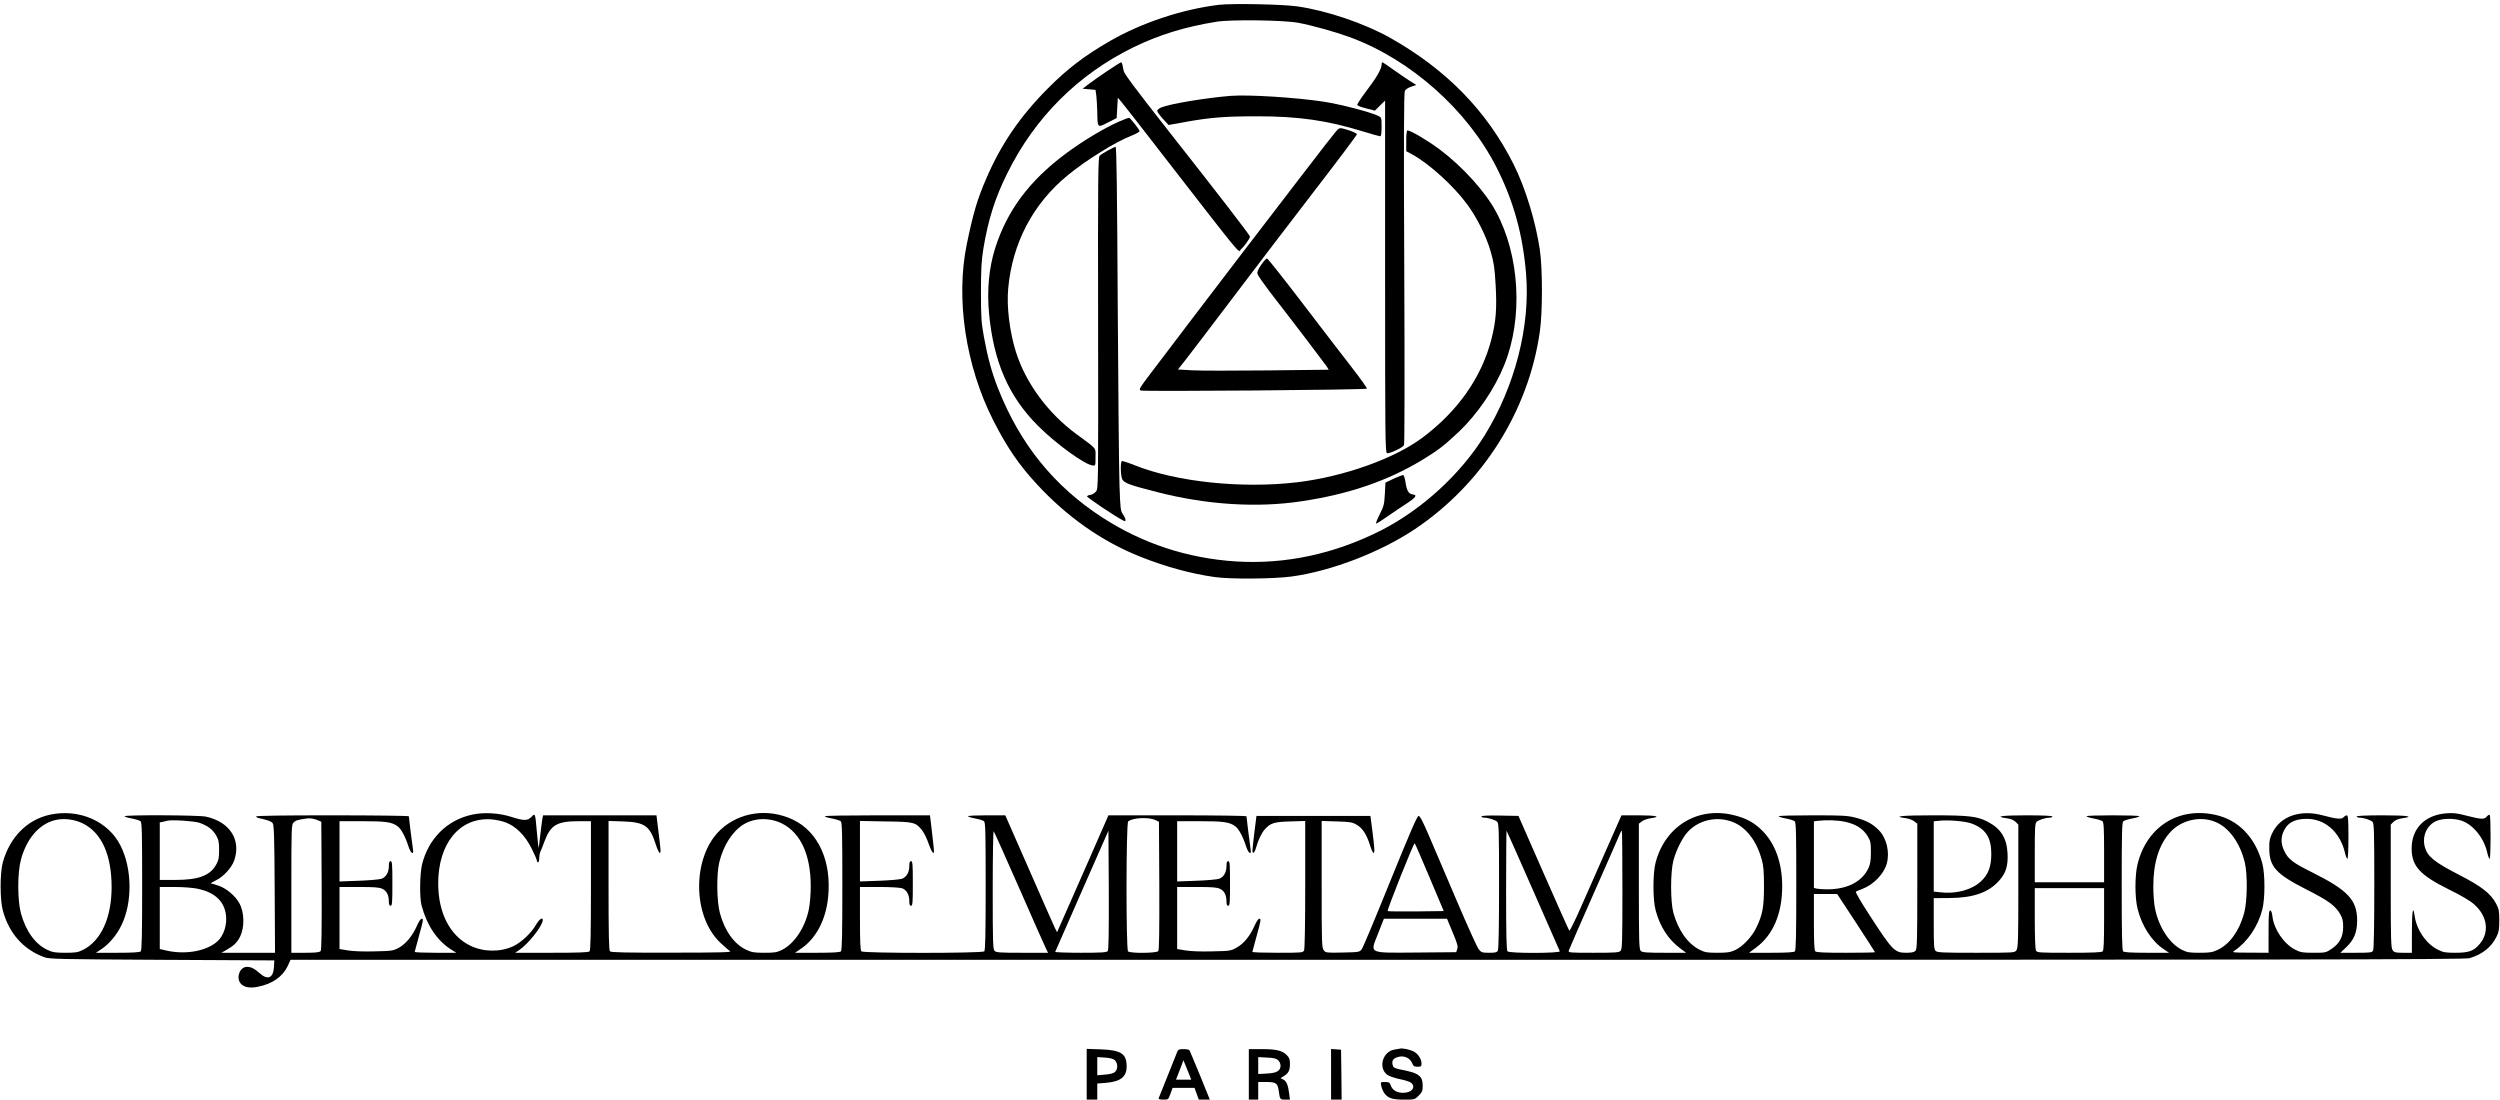
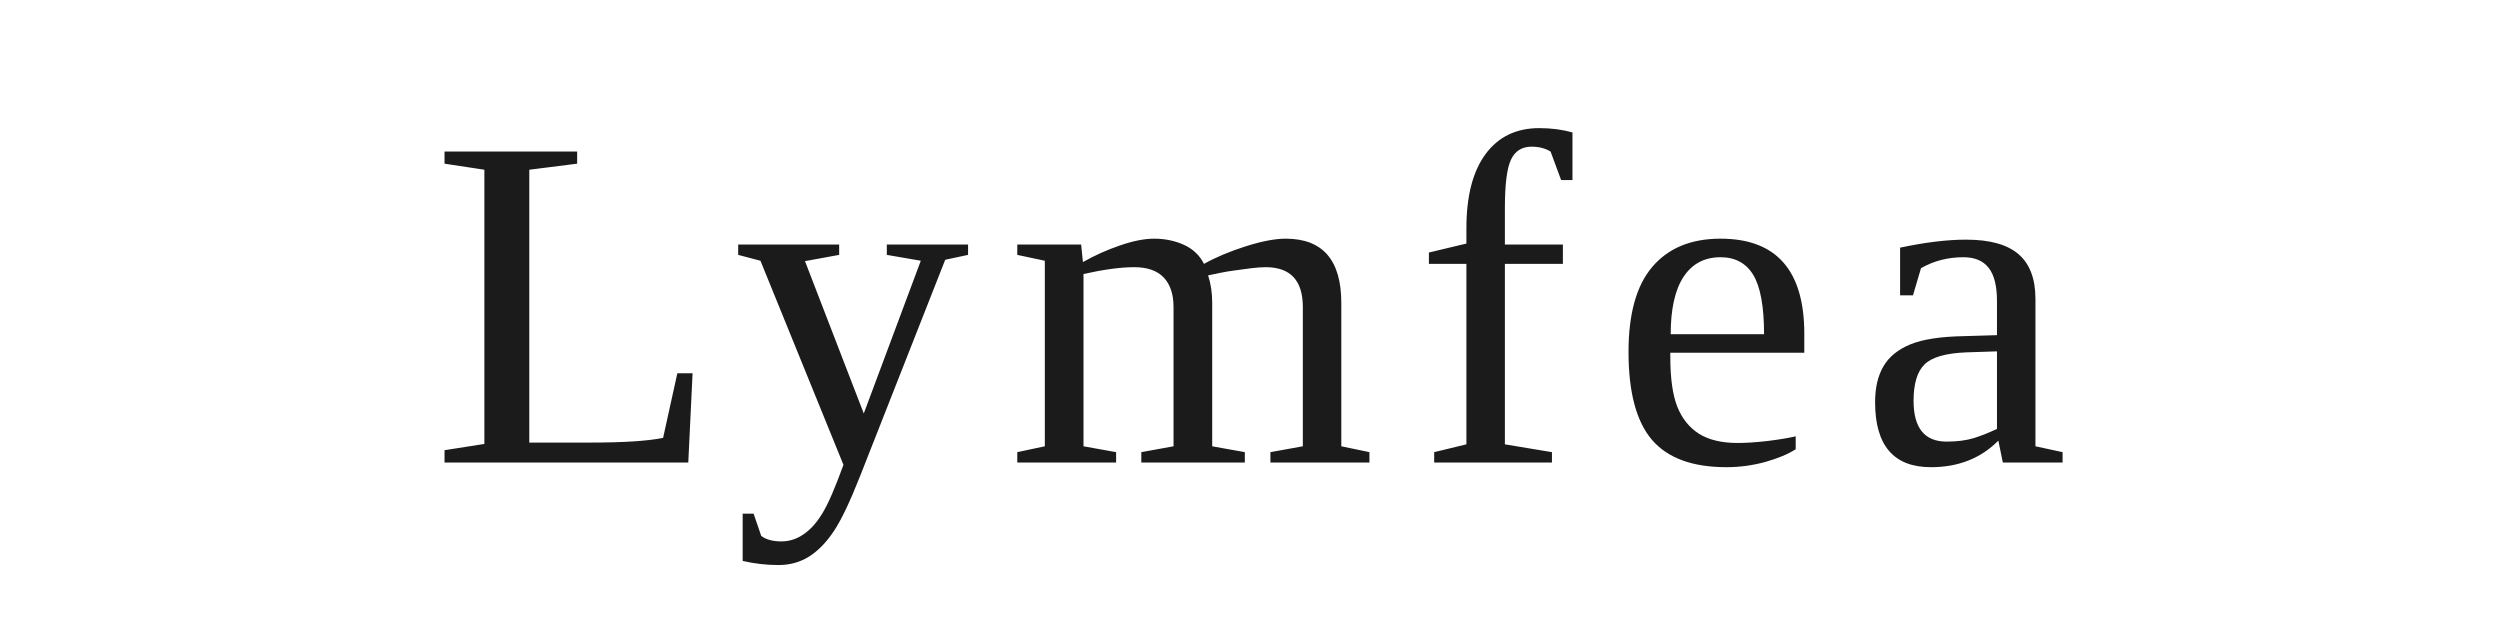
- <svg xmlns="http://www.w3.org/2000/svg" version="1.0" width="2128pt" height="936pt" viewBox="0 0 2128 936" preserveAspectRatio="xMidYMid meet">
-   <g transform="translate(0,936) scale(0.1,-0.1)" fill="#000000" stroke="none">
-     <path d="M10375 9319 c-312 -38 -655 -152 -925 -307 -218 -126 -362 -235 -531 -405 -235 -236 -398 -474 -524 -767 -76 -176 -109 -286 -165 -555 -97 -466 -11 -1040 226 -1506 115 -226 218 -377 371 -542 257 -278 555 -487 880 -616 217 -86 429 -144 633 -173 134 -19 502 -16 656 5 337 46 755 207 1049 404 575 386 965 1003 1062 1679 24 166 24 534 0 699 -36 242 -124 529 -223 726 -227 453 -571 806 -1049 1076 -220 124 -544 234 -795 269 -128 18 -554 26 -665 13z m676 -153 c117 -22 315 -77 435 -121 520 -190 1004 -620 1253 -1111 144 -283 224 -573 251 -906 37 -444 -95 -958 -354 -1376 -204 -329 -533 -630 -883 -808 -396 -200 -812 -289 -1232 -263 -412 26 -798 153 -1141 376 -410 267 -697 623 -883 1093 -55 139 -88 259 -122 443 -22 123 -25 164 -25 380 0 196 4 266 20 367 41 250 100 436 205 647 235 474 600 838 1070 1069 222 108 438 175 710 219 123 20 572 14 696 -9z" />
-     <path d="M9430 8759 c-58 -39 -130 -89 -160 -112 l-55 -42 55 -5 55 -5 7 -50 c3 -27 7 -90 8 -140 2 -135 1 -134 90 -88 l75 38 5 87 5 87 33 -40 c19 -22 146 -184 283 -362 787 -1014 705 -914 732 -889 29 25 77 93 77 108 0 11 -257 345 -705 914 -271 345 -365 471 -370 496 -3 13 -7 35 -10 49 -3 14 -9 25 -13 25 -4 -1 -54 -32 -112 -71z" />
-     <path d="M11760 8809 c0 -35 -43 -110 -129 -223 -45 -59 -80 -113 -78 -119 2 -7 36 -20 77 -30 l73 -19 43 43 44 43 0 -1497 c0 -1359 1 -1498 16 -1504 20 -7 133 46 145 68 5 9 6 651 2 1505 -5 1115 -3 1495 5 1511 7 12 31 28 54 35 l43 15 -45 28 c-25 15 -88 59 -141 96 -53 38 -99 69 -103 69 -3 0 -6 -9 -6 -21z" />
-     <path d="M10475 8544 c-211 -17 -518 -68 -591 -99 -19 -8 -34 -21 -34 -29 0 -8 22 -38 48 -67 l49 -53 149 27 c208 37 333 47 604 47 354 0 594 -34 905 -130 72 -22 136 -40 143 -40 8 0 12 23 12 80 0 77 -1 80 -27 93 -61 31 -321 99 -463 121 -232 36 -642 62 -795 50z" />
-     <path d="M9529 8327 c-132 -58 -316 -169 -462 -278 -307 -230 -494 -481 -596 -801 -53 -168 -71 -356 -52 -558 39 -413 168 -707 418 -956 153 -153 396 -329 463 -336 25 -3 25 -2 25 71 0 84 18 63 -163 196 -242 178 -432 436 -515 701 -53 169 -80 386 -65 540 35 385 211 720 505 961 156 129 414 289 544 338 38 15 69 32 69 39 0 11 -76 109 -88 113 -4 2 -41 -12 -83 -30z" />
-     <path d="M11389 8260 c-9 -5 -163 -202 -342 -437 -180 -235 -391 -511 -470 -613 -78 -102 -264 -345 -412 -540 -148 -195 -316 -416 -372 -490 -93 -122 -101 -136 -83 -144 22 -10 1915 5 1925 16 4 3 -56 87 -132 185 -76 98 -267 346 -423 551 -156 204 -289 372 -295 372 -7 0 -29 -24 -50 -54 -27 -40 -36 -61 -31 -78 3 -13 50 -80 103 -150 235 -303 469 -612 486 -637 l17 -28 -522 -6 c-288 -3 -577 -3 -642 1 l-119 7 59 75 c33 41 213 278 400 525 187 248 503 661 702 920 199 258 362 475 362 482 0 7 -30 21 -66 33 -75 23 -73 23 -95 10z" />
-     <path d="M11970 8162 l0 -89 50 -27 c143 -78 351 -266 467 -423 84 -113 166 -277 203 -408 26 -92 33 -139 41 -284 11 -199 3 -303 -35 -454 -83 -327 -285 -616 -589 -843 -238 -178 -671 -332 -1065 -379 -471 -56 -1030 3 -1384 145 -55 22 -104 38 -109 35 -13 -9 -11 -126 4 -155 16 -32 66 -50 302 -110 418 -107 845 -134 1222 -77 403 60 730 172 1026 350 134 81 192 126 313 240 160 152 307 367 389 572 161 399 131 931 -72 1305 -92 170 -283 381 -476 526 -98 74 -250 164 -276 164 -7 0 -11 -29 -11 -88z" />
-     <path d="M9430 8079 c-30 -16 -62 -37 -70 -45 -13 -13 -15 -183 -13 -1424 2 -1387 2 -1409 -18 -1434 -11 -13 -31 -26 -46 -28 -15 -2 -28 -7 -30 -13 -2 -9 239 -171 305 -204 18 -10 22 -9 22 5 0 9 -10 30 -22 47 -20 28 -22 46 -29 251 -4 122 -11 818 -15 1549 -5 954 -10 1327 -18 1327 -6 0 -36 -14 -66 -31z" />
-     <path d="M11864 5286 l-71 -34 -5 -96 c-5 -88 -9 -105 -43 -172 -21 -41 -35 -77 -32 -80 3 -3 45 23 94 58 49 34 124 85 166 112 81 52 94 73 50 78 -33 4 -50 33 -60 108 -5 29 -13 55 -18 56 -6 1 -42 -12 -81 -30z" />
-     <path d="M424 2425 c-193 -42 -341 -192 -400 -405 -25 -91 -25 -319 0 -410 53 -195 174 -331 351 -397 47 -17 108 -18 1005 -23 l955 -5 -3 -55 c-5 -94 -52 -116 -119 -56 -49 43 -75 56 -112 56 -57 0 -92 -85 -56 -137 25 -35 77 -47 147 -33 126 24 214 86 258 179 l23 51 9251 0 c7906 0 9258 2 9297 14 110 33 187 95 230 184 19 38 23 63 23 137 0 78 -3 97 -26 141 -47 89 -124 149 -325 252 -202 104 -262 153 -283 233 -24 89 15 180 92 218 54 26 153 28 222 5 98 -34 190 -148 217 -270 7 -30 16 -54 21 -54 10 0 11 367 0 374 -5 3 -16 -4 -25 -15 -22 -25 -46 -24 -168 7 -83 22 -116 26 -176 21 -183 -14 -296 -129 -295 -302 1 -148 71 -224 315 -345 106 -52 181 -96 216 -127 113 -99 133 -235 50 -336 -51 -61 -92 -77 -207 -77 -85 0 -105 3 -150 26 -101 50 -182 169 -199 290 -13 95 -23 35 -23 -136 l0 -180 -74 0 c-66 0 -77 3 -90 22 -14 20 -16 88 -16 546 l0 523 23 23 c16 16 41 26 75 31 111 15 44 25 -168 25 -140 0 -220 -4 -220 -10 0 -5 10 -10 23 -10 35 0 95 -19 112 -36 13 -13 15 -82 15 -545 0 -347 -4 -537 -10 -550 -10 -17 -22 -19 -145 -19 l-134 0 48 45 c68 64 95 128 95 230 0 174 -78 257 -384 410 -161 80 -201 110 -234 177 -30 59 -33 112 -11 165 33 79 92 112 200 113 156 0 283 -112 325 -287 6 -29 16 -53 21 -53 5 0 9 82 9 185 0 150 -3 185 -14 185 -7 0 -19 -7 -27 -16 -16 -20 -61 -16 -179 16 -190 51 -358 -7 -427 -148 -23 -47 -28 -70 -27 -132 0 -156 56 -219 312 -349 193 -98 247 -138 290 -209 22 -38 27 -59 27 -112 0 -84 -31 -142 -99 -187 -47 -32 -52 -33 -152 -33 -92 0 -111 3 -155 25 -98 50 -182 172 -196 283 -4 34 -10 52 -19 52 -11 0 -14 -35 -14 -180 l0 -180 -157 1 c-151 0 -157 1 -133 17 110 74 199 205 236 347 25 95 25 304 1 395 -60 224 -205 373 -404 415 -313 67 -580 -104 -658 -420 -24 -95 -24 -285 0 -380 36 -147 120 -276 222 -344 l46 -31 -189 0 c-135 0 -194 4 -202 12 -9 9 -12 146 -12 554 0 460 2 543 14 554 8 6 42 17 75 23 34 6 61 15 61 19 0 5 -101 8 -225 8 -124 0 -225 -3 -225 -8 0 -4 27 -13 61 -19 33 -6 67 -17 75 -23 11 -10 14 -57 14 -266 l0 -254 -295 0 -295 0 0 249 c0 211 2 252 15 265 17 17 77 36 113 36 12 0 22 5 22 10 0 6 -80 10 -220 10 -212 0 -279 -10 -168 -25 34 -5 59 -15 75 -31 l23 -23 0 -523 c0 -458 -2 -526 -16 -546 -15 -22 -16 -22 -344 -22 -285 0 -331 2 -344 16 -14 13 -16 48 -16 232 l0 217 133 1 c202 1 332 46 422 146 60 67 79 127 73 237 -7 129 -58 210 -172 268 -88 45 -157 53 -463 53 -264 0 -349 -9 -234 -24 27 -3 61 -16 75 -27 l26 -20 0 -534 c0 -472 -2 -535 -16 -549 -11 -11 -34 -16 -77 -16 -100 0 -117 17 -316 324 -67 103 -119 192 -114 196 4 3 30 15 56 24 94 35 182 126 207 214 27 98 -1 218 -67 285 -52 54 -108 84 -198 107 -69 18 -111 20 -367 20 -158 0 -288 -3 -288 -8 0 -4 27 -13 61 -19 33 -6 67 -17 75 -23 12 -11 14 -94 14 -554 0 -408 -3 -545 -12 -554 -8 -8 -67 -12 -201 -12 l-189 0 59 44 c145 106 223 289 223 521 0 200 -59 364 -170 475 -68 68 -135 104 -236 130 -307 79 -588 -88 -671 -400 -25 -91 -25 -320 0 -410 37 -137 108 -247 206 -320 l53 -40 -185 0 c-155 0 -188 3 -201 16 -14 14 -16 77 -16 549 l0 534 25 19 c14 11 48 23 75 27 96 13 49 25 -99 25 l-149 0 -125 -283 c-68 -155 -166 -378 -218 -494 -51 -117 -97 -209 -101 -205 -4 4 -103 226 -220 492 l-213 485 -158 3 c-102 2 -157 -1 -157 -8 0 -5 10 -10 23 -10 35 0 95 -19 112 -36 13 -13 15 -82 15 -545 0 -347 -4 -537 -10 -550 -9 -16 -22 -19 -74 -19 -58 0 -67 3 -88 28 -13 15 -97 201 -187 412 -91 212 -197 462 -237 555 -52 121 -77 170 -89 170 -12 0 -72 -139 -241 -555 -123 -305 -232 -566 -243 -580 -18 -24 -22 -25 -162 -28 -137 -3 -145 -2 -161 19 -17 20 -18 62 -18 561 l0 540 128 -4 c110 -3 133 -7 168 -27 50 -28 85 -80 114 -171 12 -39 26 -70 31 -70 12 0 10 31 -9 185 l-17 130 -485 0 -485 0 -17 -135 c-9 -74 -17 -145 -17 -157 -1 -37 17 -26 29 17 18 67 50 133 78 163 49 52 77 61 215 65 l127 4 0 -541 c0 -355 -4 -549 -10 -562 -10 -18 -23 -19 -225 -19 -118 0 -215 3 -215 8 1 4 18 69 39 144 33 118 36 138 22 138 -10 0 -25 -22 -40 -55 -39 -90 -93 -157 -153 -190 -51 -29 -58 -30 -210 -33 -93 -3 -185 1 -227 8 l-71 12 0 264 0 264 166 0 c131 0 173 -3 199 -16 37 -17 55 -54 55 -110 0 -24 5 -34 15 -34 13 0 15 28 15 190 0 162 -2 190 -15 190 -11 0 -15 -11 -15 -40 0 -55 -23 -95 -62 -110 -18 -6 -106 -14 -195 -17 l-163 -6 0 257 0 256 193 0 c198 0 251 -7 300 -42 31 -22 66 -87 93 -170 20 -64 49 -82 39 -25 -6 37 -35 267 -35 279 0 4 -264 8 -587 8 l-588 0 -194 -443 c-107 -243 -206 -467 -219 -497 l-24 -55 -18 35 c-9 19 -109 243 -220 498 l-203 462 -159 0 c-87 0 -158 -3 -158 -8 0 -4 27 -13 61 -19 33 -6 67 -17 75 -23 12 -11 14 -94 14 -554 0 -408 -3 -545 -12 -554 -17 -17 -1029 -17 -1046 0 -9 9 -12 85 -12 280 l0 268 164 0 c93 0 177 -5 195 -11 38 -14 61 -54 61 -109 0 -29 4 -40 15 -40 13 0 15 28 15 190 0 162 -2 190 -15 190 -11 0 -15 -11 -15 -40 0 -55 -23 -95 -62 -110 -18 -6 -106 -14 -195 -17 l-163 -6 0 257 0 258 218 -4 c241 -3 255 -7 309 -73 17 -20 42 -71 57 -115 27 -75 46 -102 46 -62 0 9 -8 81 -17 160 l-17 142 -448 0 c-246 0 -448 -3 -448 -8 0 -4 27 -13 61 -19 33 -6 67 -17 75 -23 12 -11 14 -94 14 -554 0 -408 -3 -545 -12 -554 -8 -8 -67 -12 -202 -12 l-189 0 46 31 c131 87 216 245 236 441 31 306 -83 558 -299 661 -211 100 -454 66 -617 -86 -242 -227 -243 -734 -1 -962 35 -33 72 -65 83 -72 16 -9 -92 -12 -495 -12 -389 -1 -519 2 -528 11 -9 9 -12 147 -12 561 l0 549 123 -4 c183 -6 229 -37 278 -193 13 -41 29 -75 35 -75 11 0 10 13 -17 228 l-11 92 -483 0 -482 0 -6 -27 c-3 -16 -11 -79 -18 -140 -7 -62 -13 -112 -15 -110 -1 1 -7 61 -14 132 -14 165 -14 166 -46 132 -32 -34 -65 -35 -169 -1 -106 34 -234 42 -335 20 -213 -45 -372 -203 -427 -422 -20 -82 -23 -286 -4 -354 46 -169 131 -295 250 -372 l45 -28 -177 0 c-97 0 -177 3 -177 8 1 4 18 69 39 145 33 117 36 137 22 137 -10 0 -25 -22 -40 -56 -37 -86 -96 -158 -154 -190 -50 -27 -59 -29 -209 -32 -93 -3 -185 1 -227 8 l-71 12 0 264 0 264 166 0 c131 0 173 -3 199 -16 37 -17 55 -54 55 -110 0 -24 5 -34 15 -34 13 0 15 28 15 190 0 162 -2 190 -15 190 -11 0 -15 -11 -15 -40 0 -55 -23 -95 -62 -110 -18 -6 -106 -14 -195 -17 l-163 -6 0 257 0 256 193 0 c198 0 251 -7 300 -42 31 -22 66 -87 93 -170 20 -64 49 -82 39 -25 -6 37 -35 267 -35 279 0 4 -292 8 -650 8 -418 0 -650 -3 -650 -10 0 -5 12 -12 28 -15 67 -14 101 -26 113 -42 11 -13 15 -117 17 -560 l3 -543 -228 0 -228 0 45 26 c60 34 88 61 112 108 42 83 39 213 -7 292 -35 60 -104 119 -169 143 -31 11 -62 21 -69 21 -7 1 11 12 40 26 65 31 136 109 157 171 60 176 -39 328 -242 372 -60 13 -692 16 -692 3 0 -4 27 -13 61 -19 33 -6 67 -17 75 -23 12 -11 14 -94 14 -554 0 -408 -3 -545 -12 -554 -8 -8 -66 -12 -197 -12 l-184 0 46 31 c66 43 131 121 171 204 94 193 91 479 -7 675 -104 210 -354 319 -603 265z m2286 -49 l25 -11 3 -544 c1 -393 -1 -548 -9 -557 -9 -10 -42 -14 -130 -14 l-119 0 0 545 c0 526 1 546 19 564 18 18 35 23 111 34 30 5 67 -2 100 -17z m7126 3 l29 -14 3 -544 c1 -393 -1 -548 -9 -557 -15 -18 -239 -20 -257 -2 -18 18 -17 1091 1 1106 39 32 175 39 233 11z m-9131 -28 c160 -79 245 -267 245 -543 0 -260 -90 -456 -243 -533 -44 -22 -64 -25 -151 -25 -86 0 -109 4 -153 25 -102 47 -184 160 -225 312 -30 111 -30 344 0 455 48 177 150 298 282 335 74 21 170 11 245 -26z m3598 9 c88 -33 167 -111 222 -222 25 -50 45 -96 45 -104 0 -8 5 -14 10 -14 6 0 10 16 10 35 0 19 4 43 9 53 5 9 21 50 36 91 52 139 106 171 292 171 l103 0 0 -548 c0 -413 -3 -551 -12 -560 -9 -9 -94 -12 -322 -12 l-311 0 30 20 c81 53 205 210 205 259 0 28 -31 6 -58 -41 -38 -69 -128 -153 -195 -183 -111 -51 -253 -49 -365 6 -172 84 -272 279 -272 529 0 340 181 561 445 546 39 -2 96 -14 128 -26z m2352 -9 c159 -79 246 -266 246 -534 0 -72 -7 -153 -16 -197 -32 -156 -123 -292 -228 -345 -44 -22 -64 -25 -151 -25 -86 0 -109 4 -153 25 -102 47 -184 160 -225 312 -28 103 -30 333 -5 435 35 143 112 262 205 320 93 57 221 61 327 9z m8111 5 c106 -49 190 -163 231 -316 14 -49 18 -103 18 -225 0 -179 -12 -242 -67 -355 -38 -77 -114 -157 -180 -188 -39 -18 -66 -22 -148 -22 -89 0 -107 3 -153 26 -101 51 -182 165 -223 314 -26 94 -26 348 0 445 21 80 66 173 107 226 95 121 271 161 415 95z m4109 0 c107 -53 193 -177 232 -334 25 -102 23 -332 -5 -435 -41 -151 -124 -266 -227 -313 -42 -20 -66 -24 -151 -24 -87 0 -107 3 -151 25 -105 53 -195 189 -228 345 -10 44 -16 124 -16 195 0 200 47 352 141 458 100 112 272 148 405 83z m-17176 0 c71 -26 109 -55 139 -104 23 -41 27 -58 27 -127 0 -67 -4 -87 -25 -125 -53 -94 -149 -130 -352 -130 l-128 0 0 245 0 245 23 4 c12 3 31 7 42 10 40 10 231 -3 274 -18z m14006 9 c90 -19 152 -58 190 -119 28 -46 30 -57 30 -140 0 -72 -5 -101 -21 -136 -55 -116 -180 -180 -352 -180 -37 0 -77 3 -89 6 l-23 6 0 284 0 283 33 4 c73 9 166 6 232 -8z m1078 -15 c118 -44 167 -119 167 -257 0 -110 -25 -176 -88 -235 -78 -73 -215 -110 -347 -93 l-55 6 0 299 0 299 38 4 c81 10 228 -2 285 -23z m-8103 -560 c117 -267 219 -497 227 -512 l14 -28 -220 0 c-186 0 -222 2 -235 16 -14 14 -16 75 -16 522 0 278 4 502 8 497 5 -6 105 -228 222 -495z m749 -526 c-9 -11 -58 -14 -231 -14 -121 0 -218 4 -216 8 2 5 104 239 228 520 l225 511 3 -506 c1 -365 -1 -510 -9 -519z m3621 516 c122 -278 225 -511 227 -517 7 -18 -427 -19 -445 -1 -9 9 -12 139 -12 522 0 280 2 507 4 505 2 -2 104 -231 226 -509z m760 6 c0 -445 -2 -506 -16 -520 -13 -14 -48 -16 -231 -16 -200 0 -215 1 -210 18 3 9 100 233 217 497 117 264 216 490 221 503 5 12 11 22 14 22 3 0 5 -227 5 -504z m-1641 104 l120 -285 -236 -3 c-130 -1 -238 0 -241 3 -8 7 222 584 230 577 4 -4 61 -135 127 -292z m-10486 -95 c137 -29 217 -98 238 -207 17 -92 -14 -193 -75 -245 -98 -83 -279 -112 -443 -71 l-43 10 0 264 0 264 128 0 c72 0 157 -7 195 -15z m16227 -258 c0 -191 -3 -266 -12 -275 -9 -9 -86 -12 -285 -12 -259 0 -273 1 -283 19 -6 12 -10 118 -10 275 l0 256 295 0 295 0 0 -263z m-2111 -32 c88 -135 161 -248 161 -250 0 -3 -112 -5 -248 -5 -180 0 -251 3 -260 12 -9 9 -12 78 -12 250 l0 238 99 0 99 0 161 -245z m-3434 -81 c40 -95 47 -121 39 -142 l-9 -27 -334 -3 c-418 -3 -399 -12 -335 151 20 51 40 102 45 115 l9 22 268 0 269 0 48 -116z" />
-     <path d="M11915 434 c-5 -1 -26 -5 -46 -8 -101 -17 -140 -158 -59 -216 16 -11 64 -27 107 -36 42 -8 85 -22 95 -31 42 -37 6 -84 -66 -85 -54 -1 -94 22 -108 63 -9 25 -15 29 -49 29 -38 0 -38 0 -32 -32 3 -18 15 -45 25 -61 32 -45 67 -57 169 -57 90 0 91 0 125 34 30 30 34 40 34 86 0 74 -30 102 -136 125 -114 24 -113 24 -120 52 -9 36 6 56 50 67 48 13 98 -10 116 -53 10 -26 18 -31 46 -31 30 0 34 3 34 28 0 39 -32 86 -71 104 -34 16 -96 28 -114 22z" />
-     <path d="M9250 216 l0 -216 45 0 45 0 0 69 0 68 75 6 c124 11 175 51 175 139 0 109 -47 140 -222 146 l-118 4 0 -216z m239 120 c27 -25 28 -77 1 -101 -12 -11 -42 -19 -85 -22 l-65 -6 0 78 0 77 64 -4 c45 -3 71 -10 85 -22z" />
-     <path d="M10021 408 c-5 -13 -41 -104 -81 -203 -40 -99 -74 -186 -77 -192 -4 -9 8 -13 39 -13 43 0 43 0 61 50 l18 50 93 0 94 0 18 -50 18 -50 47 0 47 0 -83 205 c-47 113 -87 210 -90 215 -3 6 -26 10 -51 10 -37 0 -46 -4 -53 -22z m100 -190 l19 -48 -65 0 -65 0 11 28 c6 15 20 52 32 82 l20 55 15 -35 c8 -19 23 -56 33 -82z" />
-     <path d="M10630 215 l0 -215 40 0 40 0 0 75 0 75 69 0 c83 0 97 -10 106 -78 10 -71 11 -72 54 -72 l41 0 -6 48 c-9 74 -23 108 -49 122 l-25 13 29 18 c39 24 51 48 51 104 0 38 -5 52 -28 75 -39 38 -88 50 -214 50 l-108 0 0 -215z m249 121 c12 -11 21 -31 21 -46 0 -45 -32 -64 -116 -68 l-74 -4 0 72 0 72 74 -4 c55 -2 80 -8 95 -22z" />
-     <path d="M11330 216 l0 -216 45 0 45 0 -2 213 -3 212 -42 3 -43 3 0 -215z" />
-   </g>
+ <svg xmlns="http://www.w3.org/2000/svg" viewBox="0 0 200 50">
+   <text x="100" y="37" text-anchor="middle" font-family="Georgia, 'Times New Roman', serif" font-size="38" font-weight="400" letter-spacing="3" fill="#1b1b1b">Lymfea</text>
</svg>
